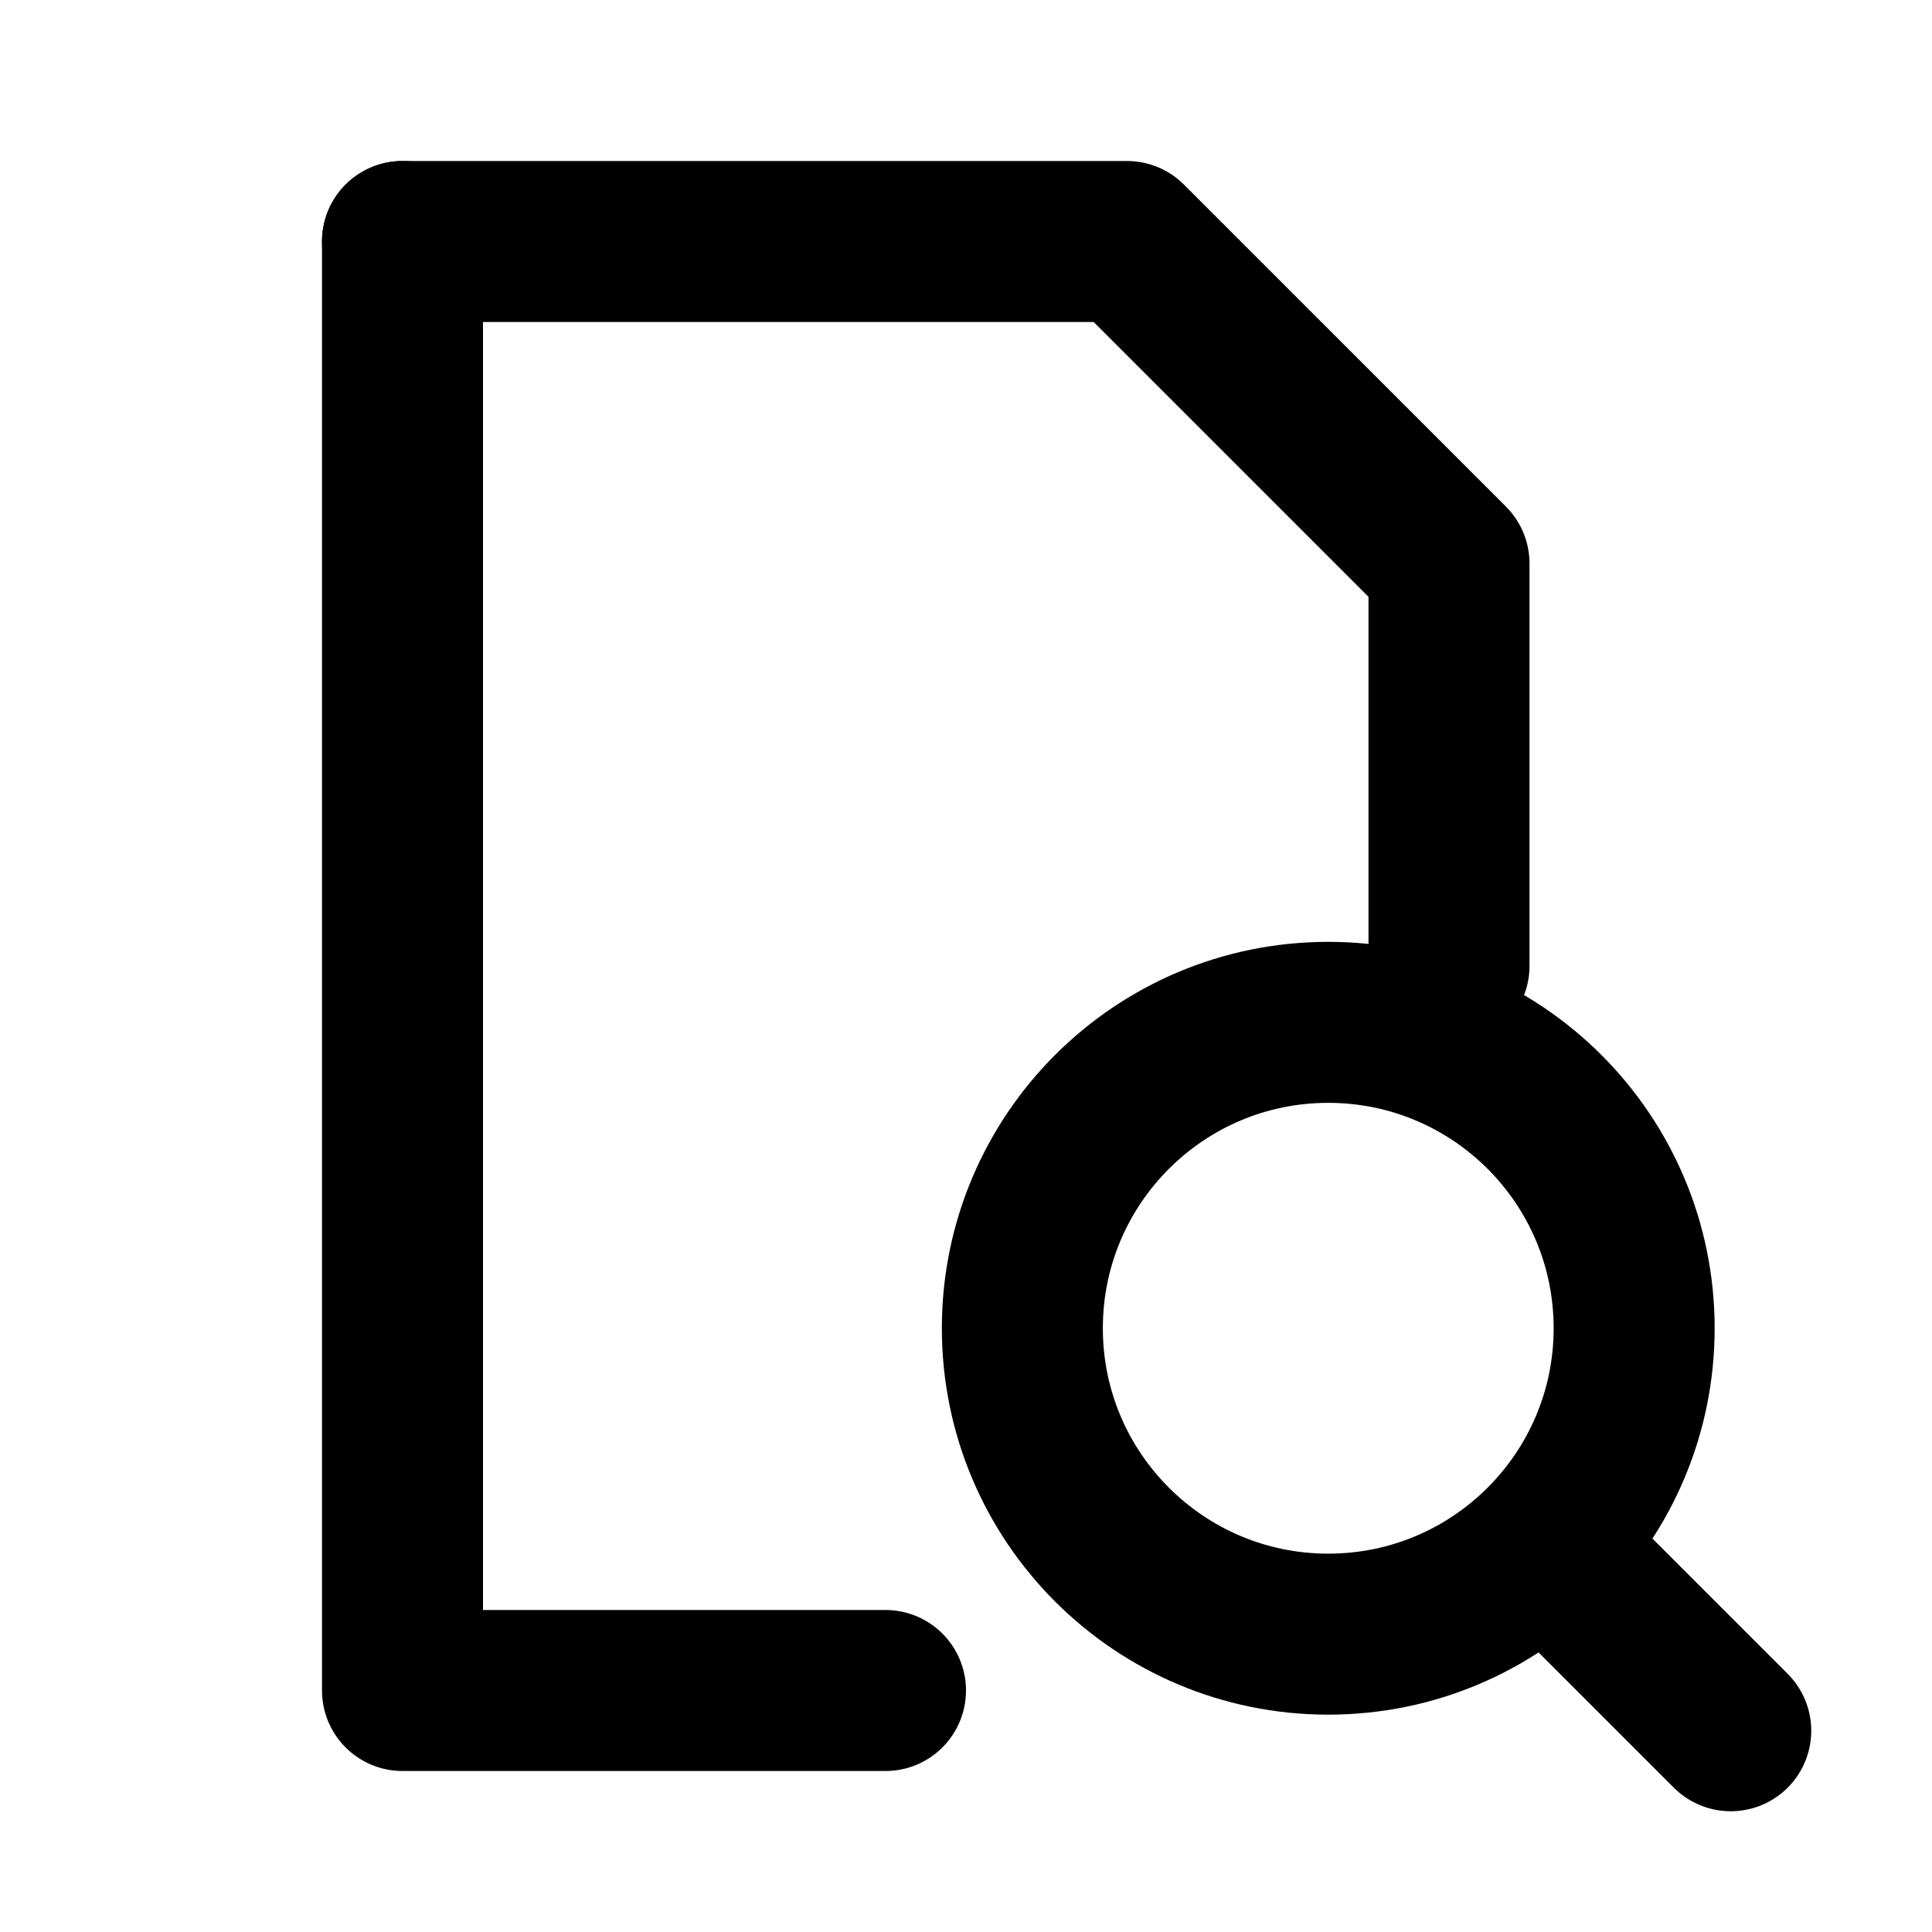
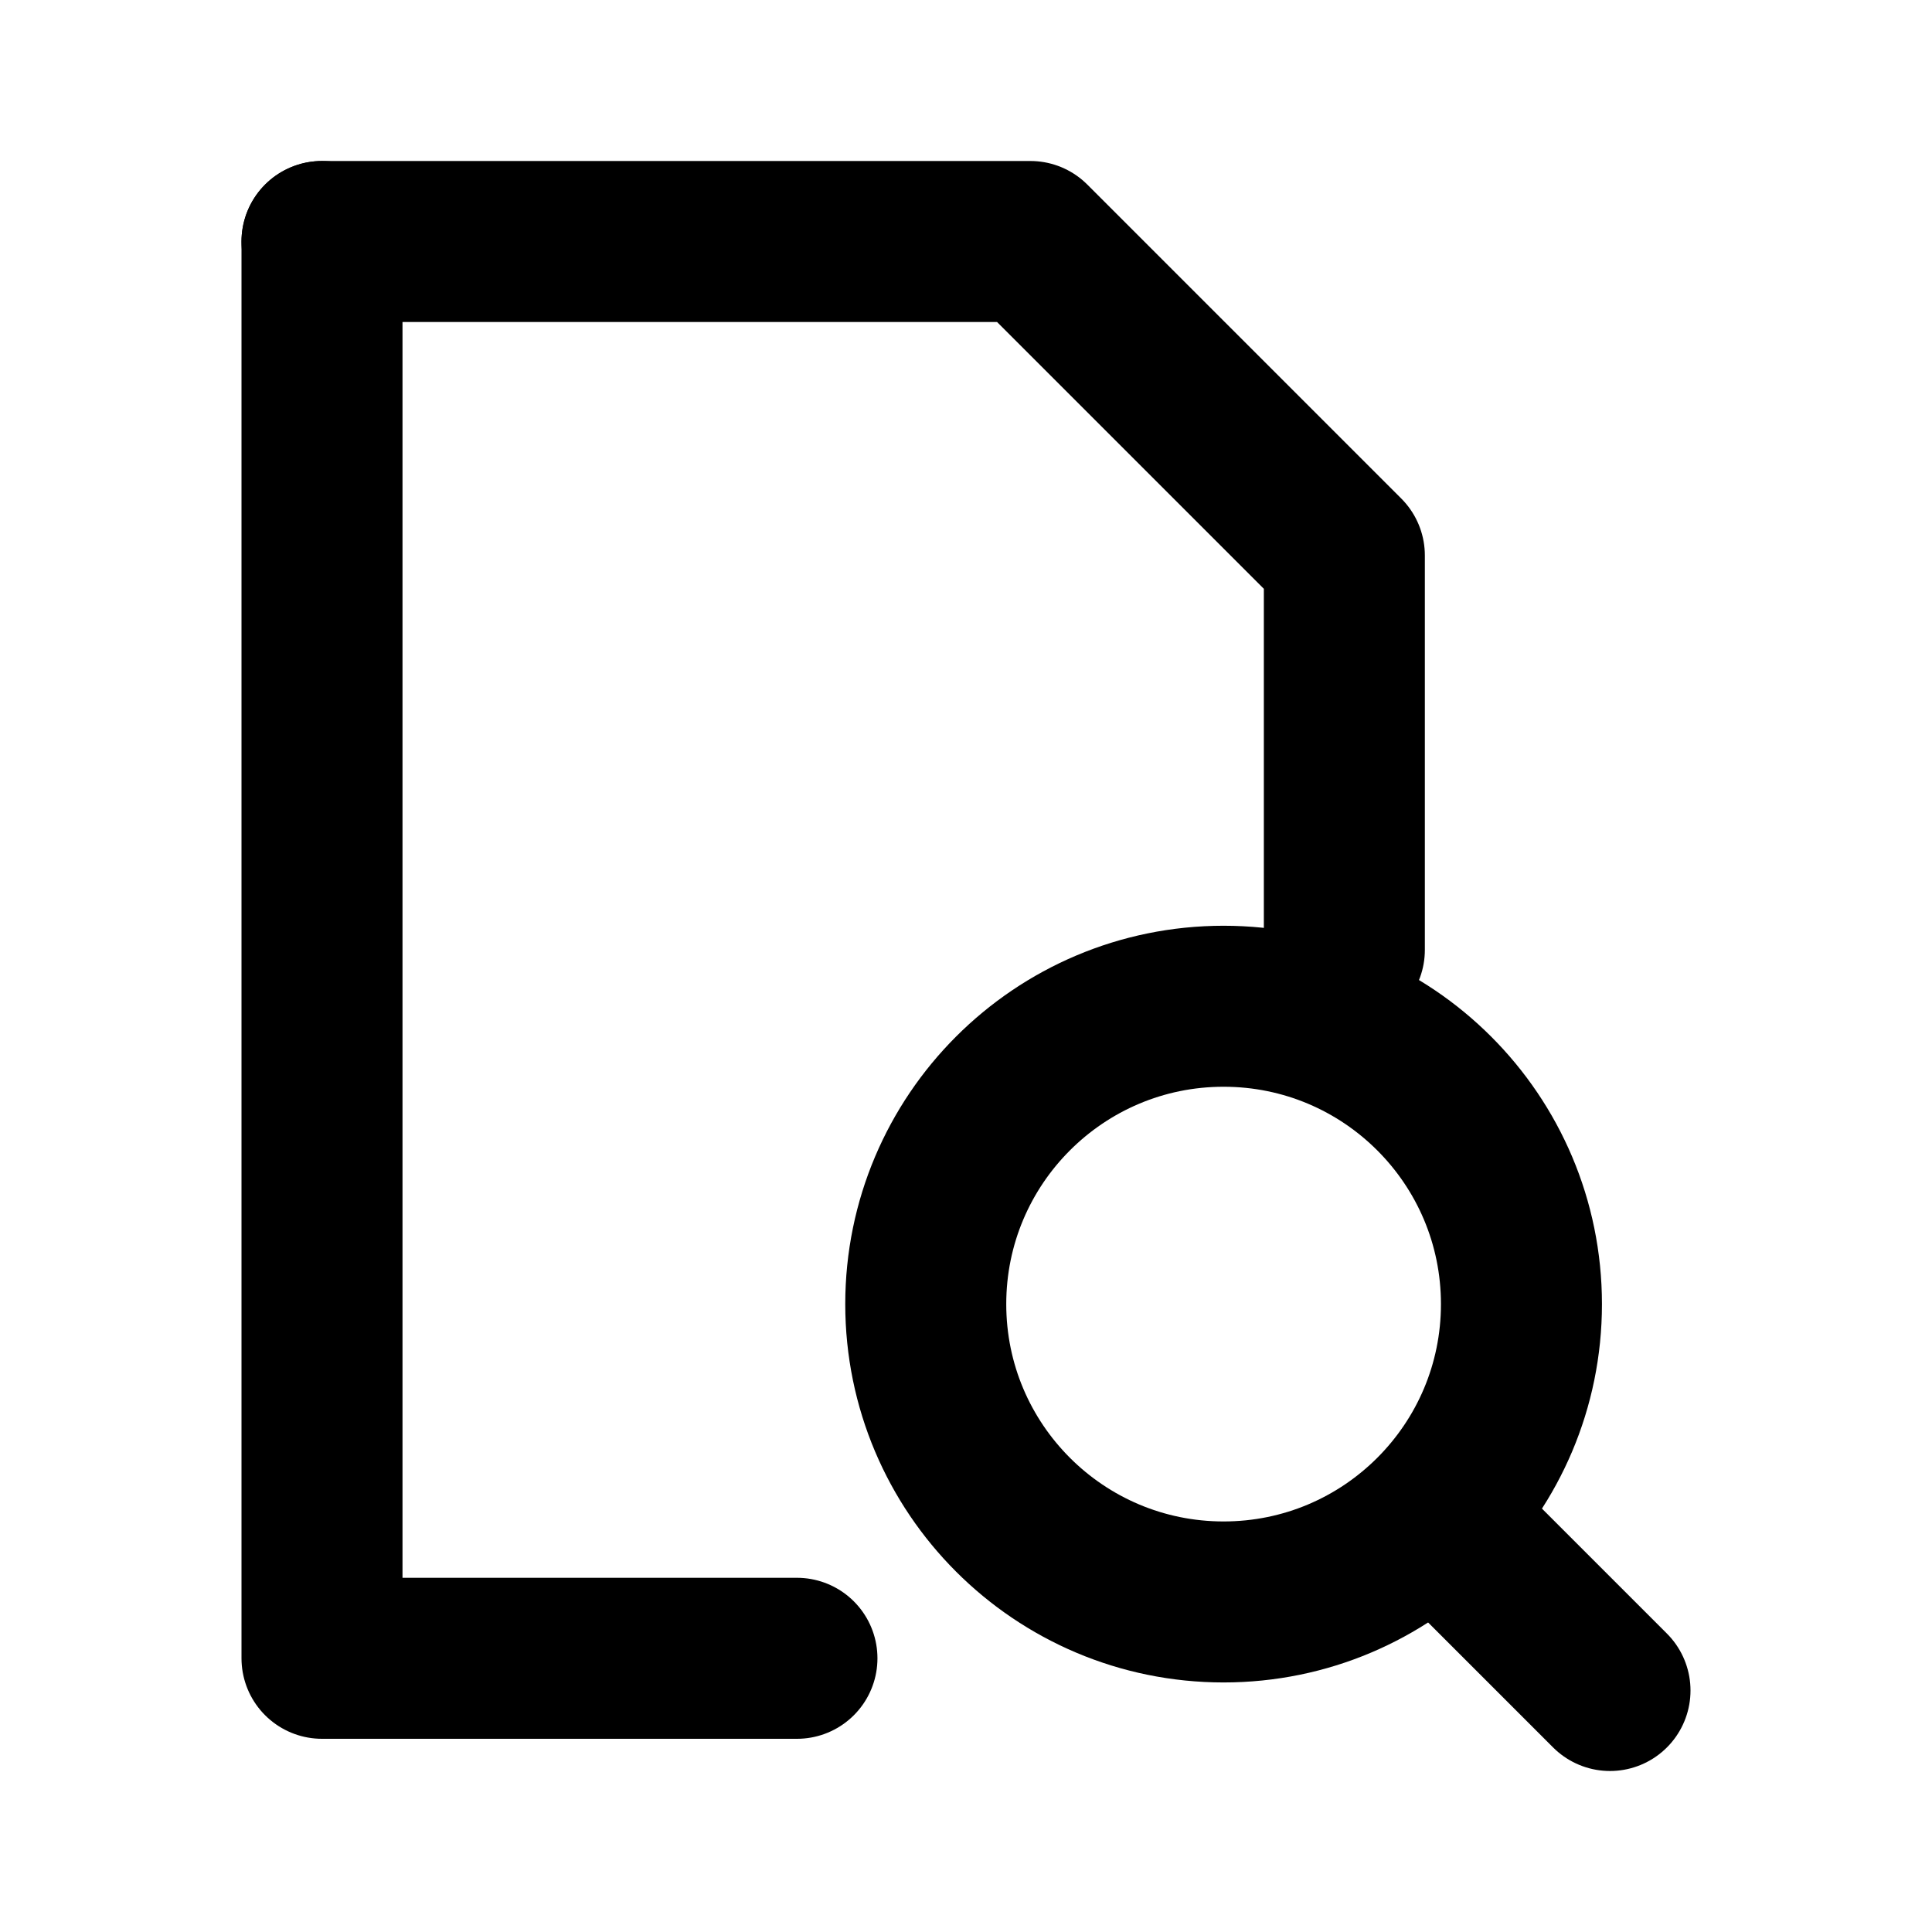
<svg xmlns="http://www.w3.org/2000/svg" viewBox="0 0 24 24" width="24" height="24" fill="none" stroke="#000" stroke-width="2" stroke-linecap="round" stroke-linejoin="round">
-   <path d="M5 3h9l4 4v5" />
-   <path d="M5 3v18h6" />
-   <circle cx="16.5" cy="16.5" r="3.8" />
-   <path d="m19.4 19.4 2.1 2.1" />
+   <path d="M4 3h8.8l3.9 3.9v4.9" />
+   <path d="M4 3v17.6h5.9" />
+   <circle cx="15.2" cy="16.2" r="3.7" />
+   <path d="m18 19 2 2" />
</svg>
